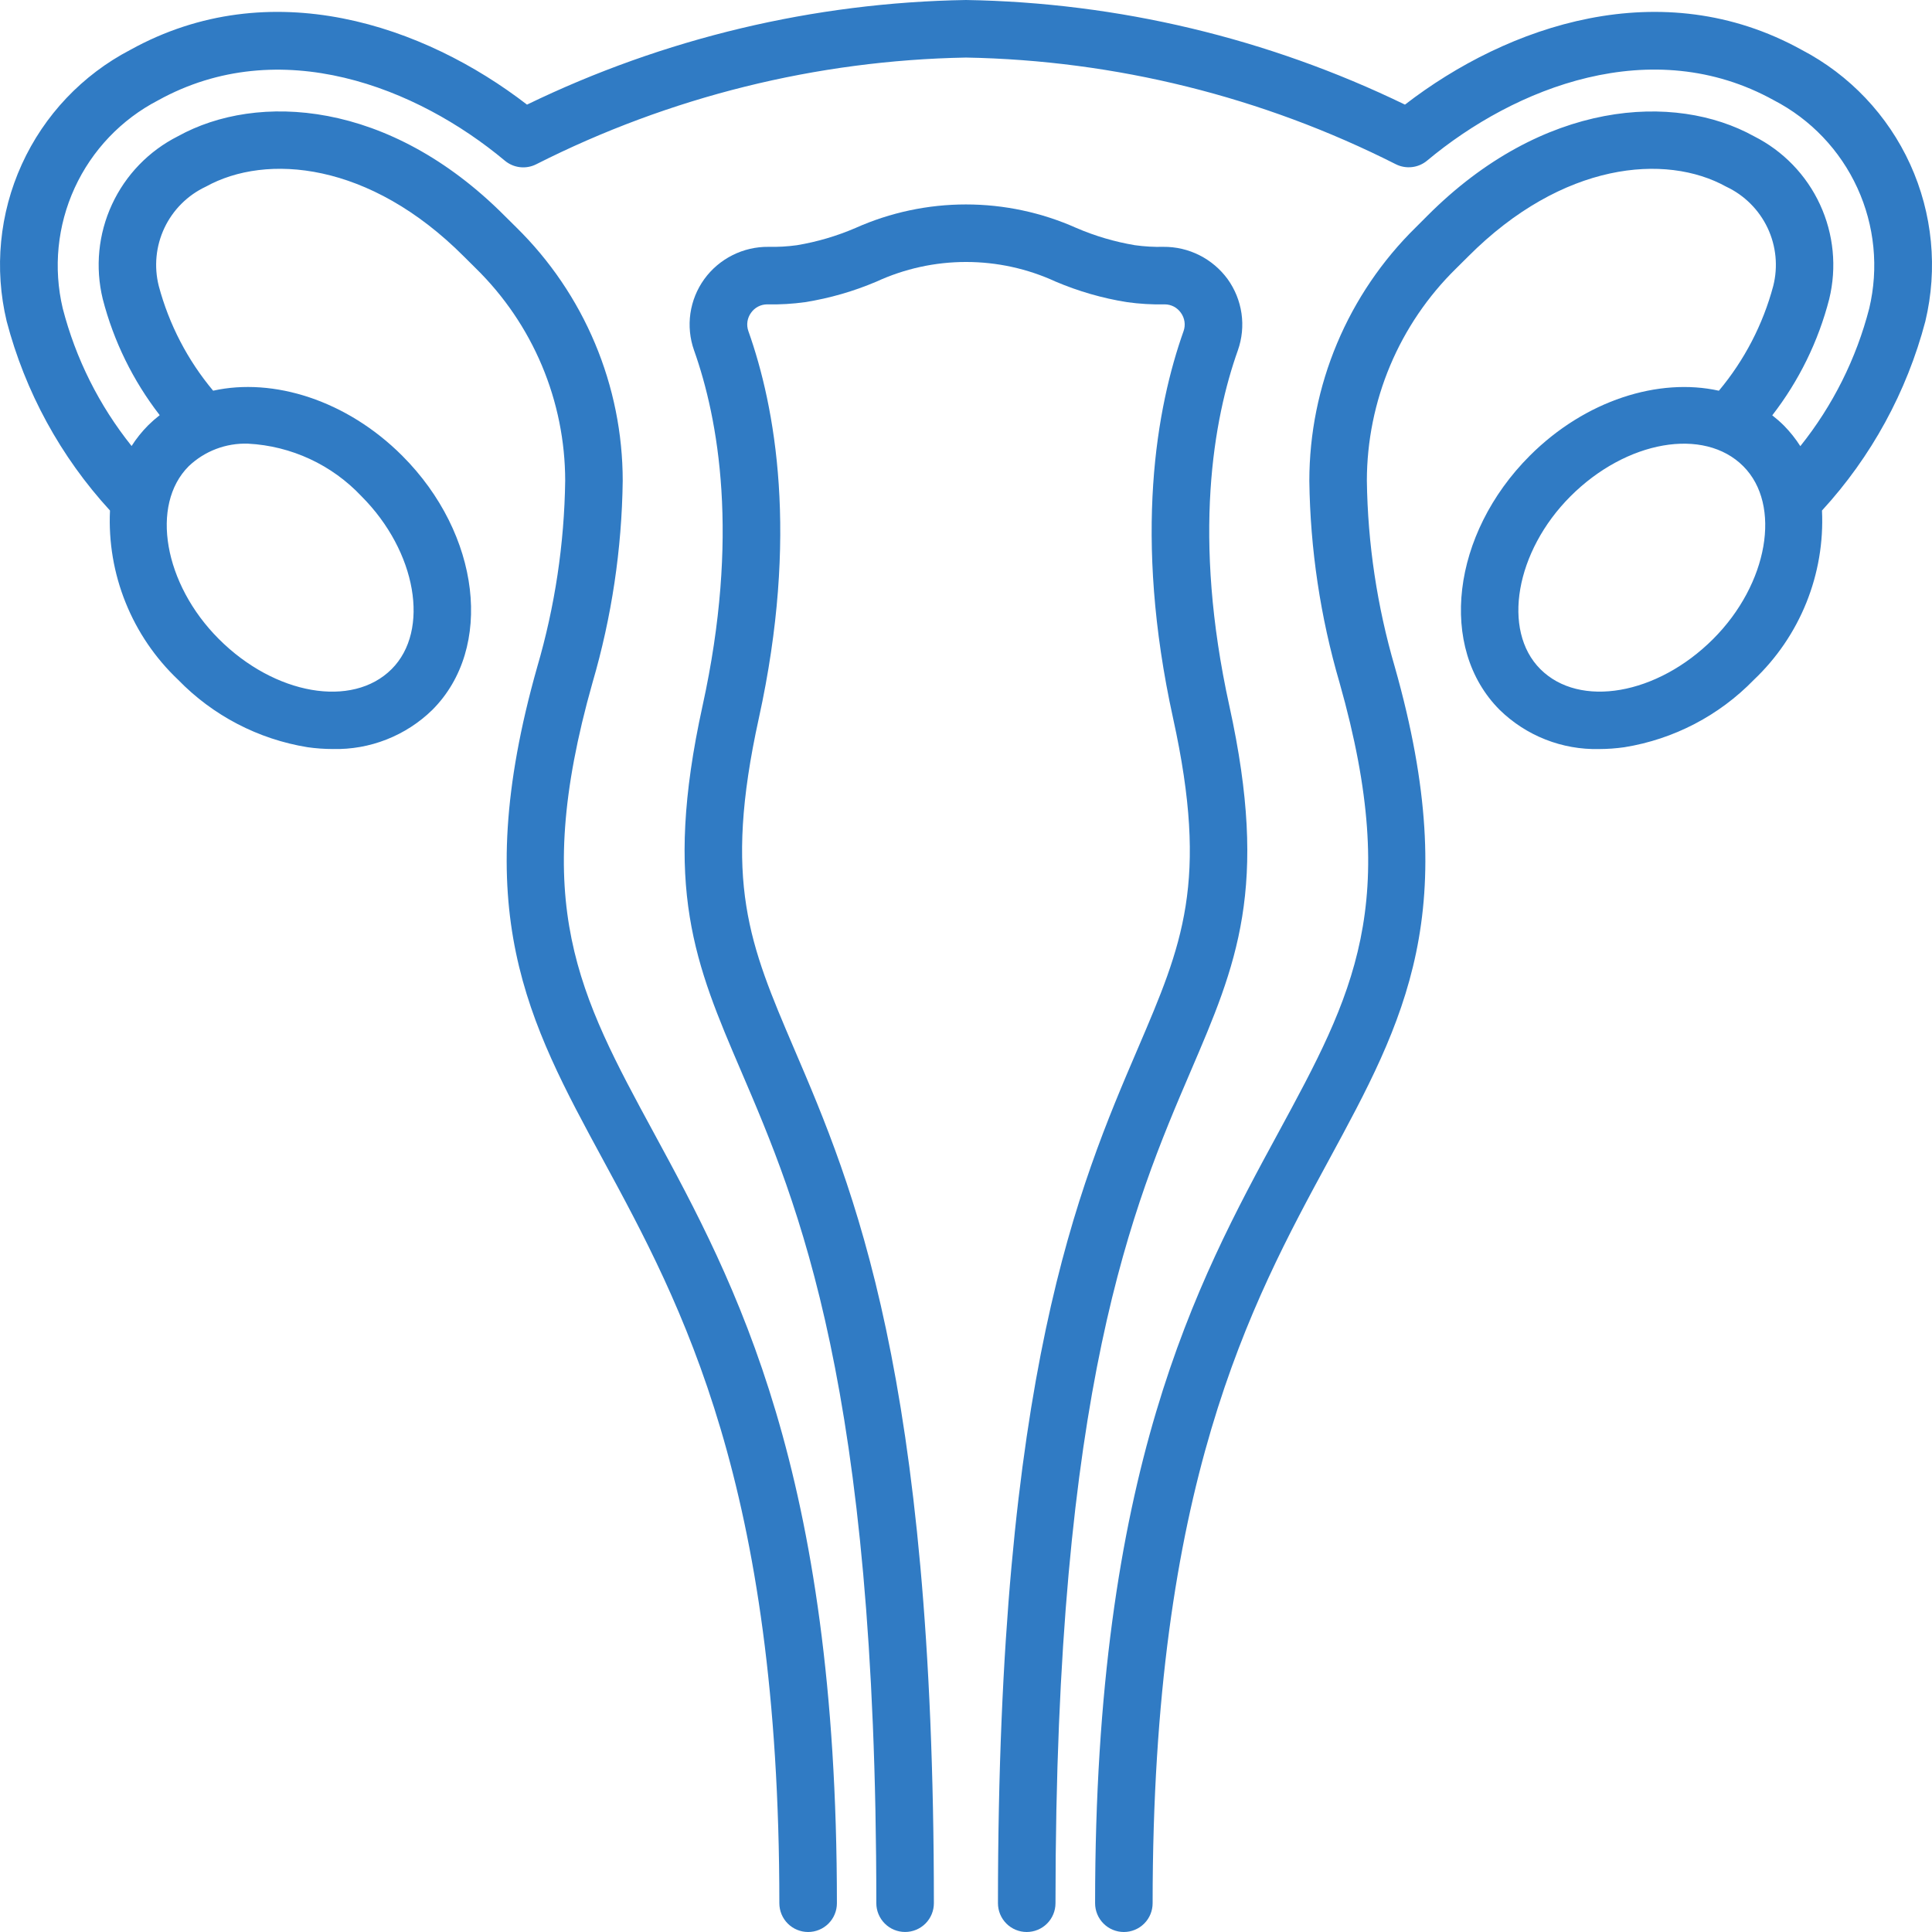
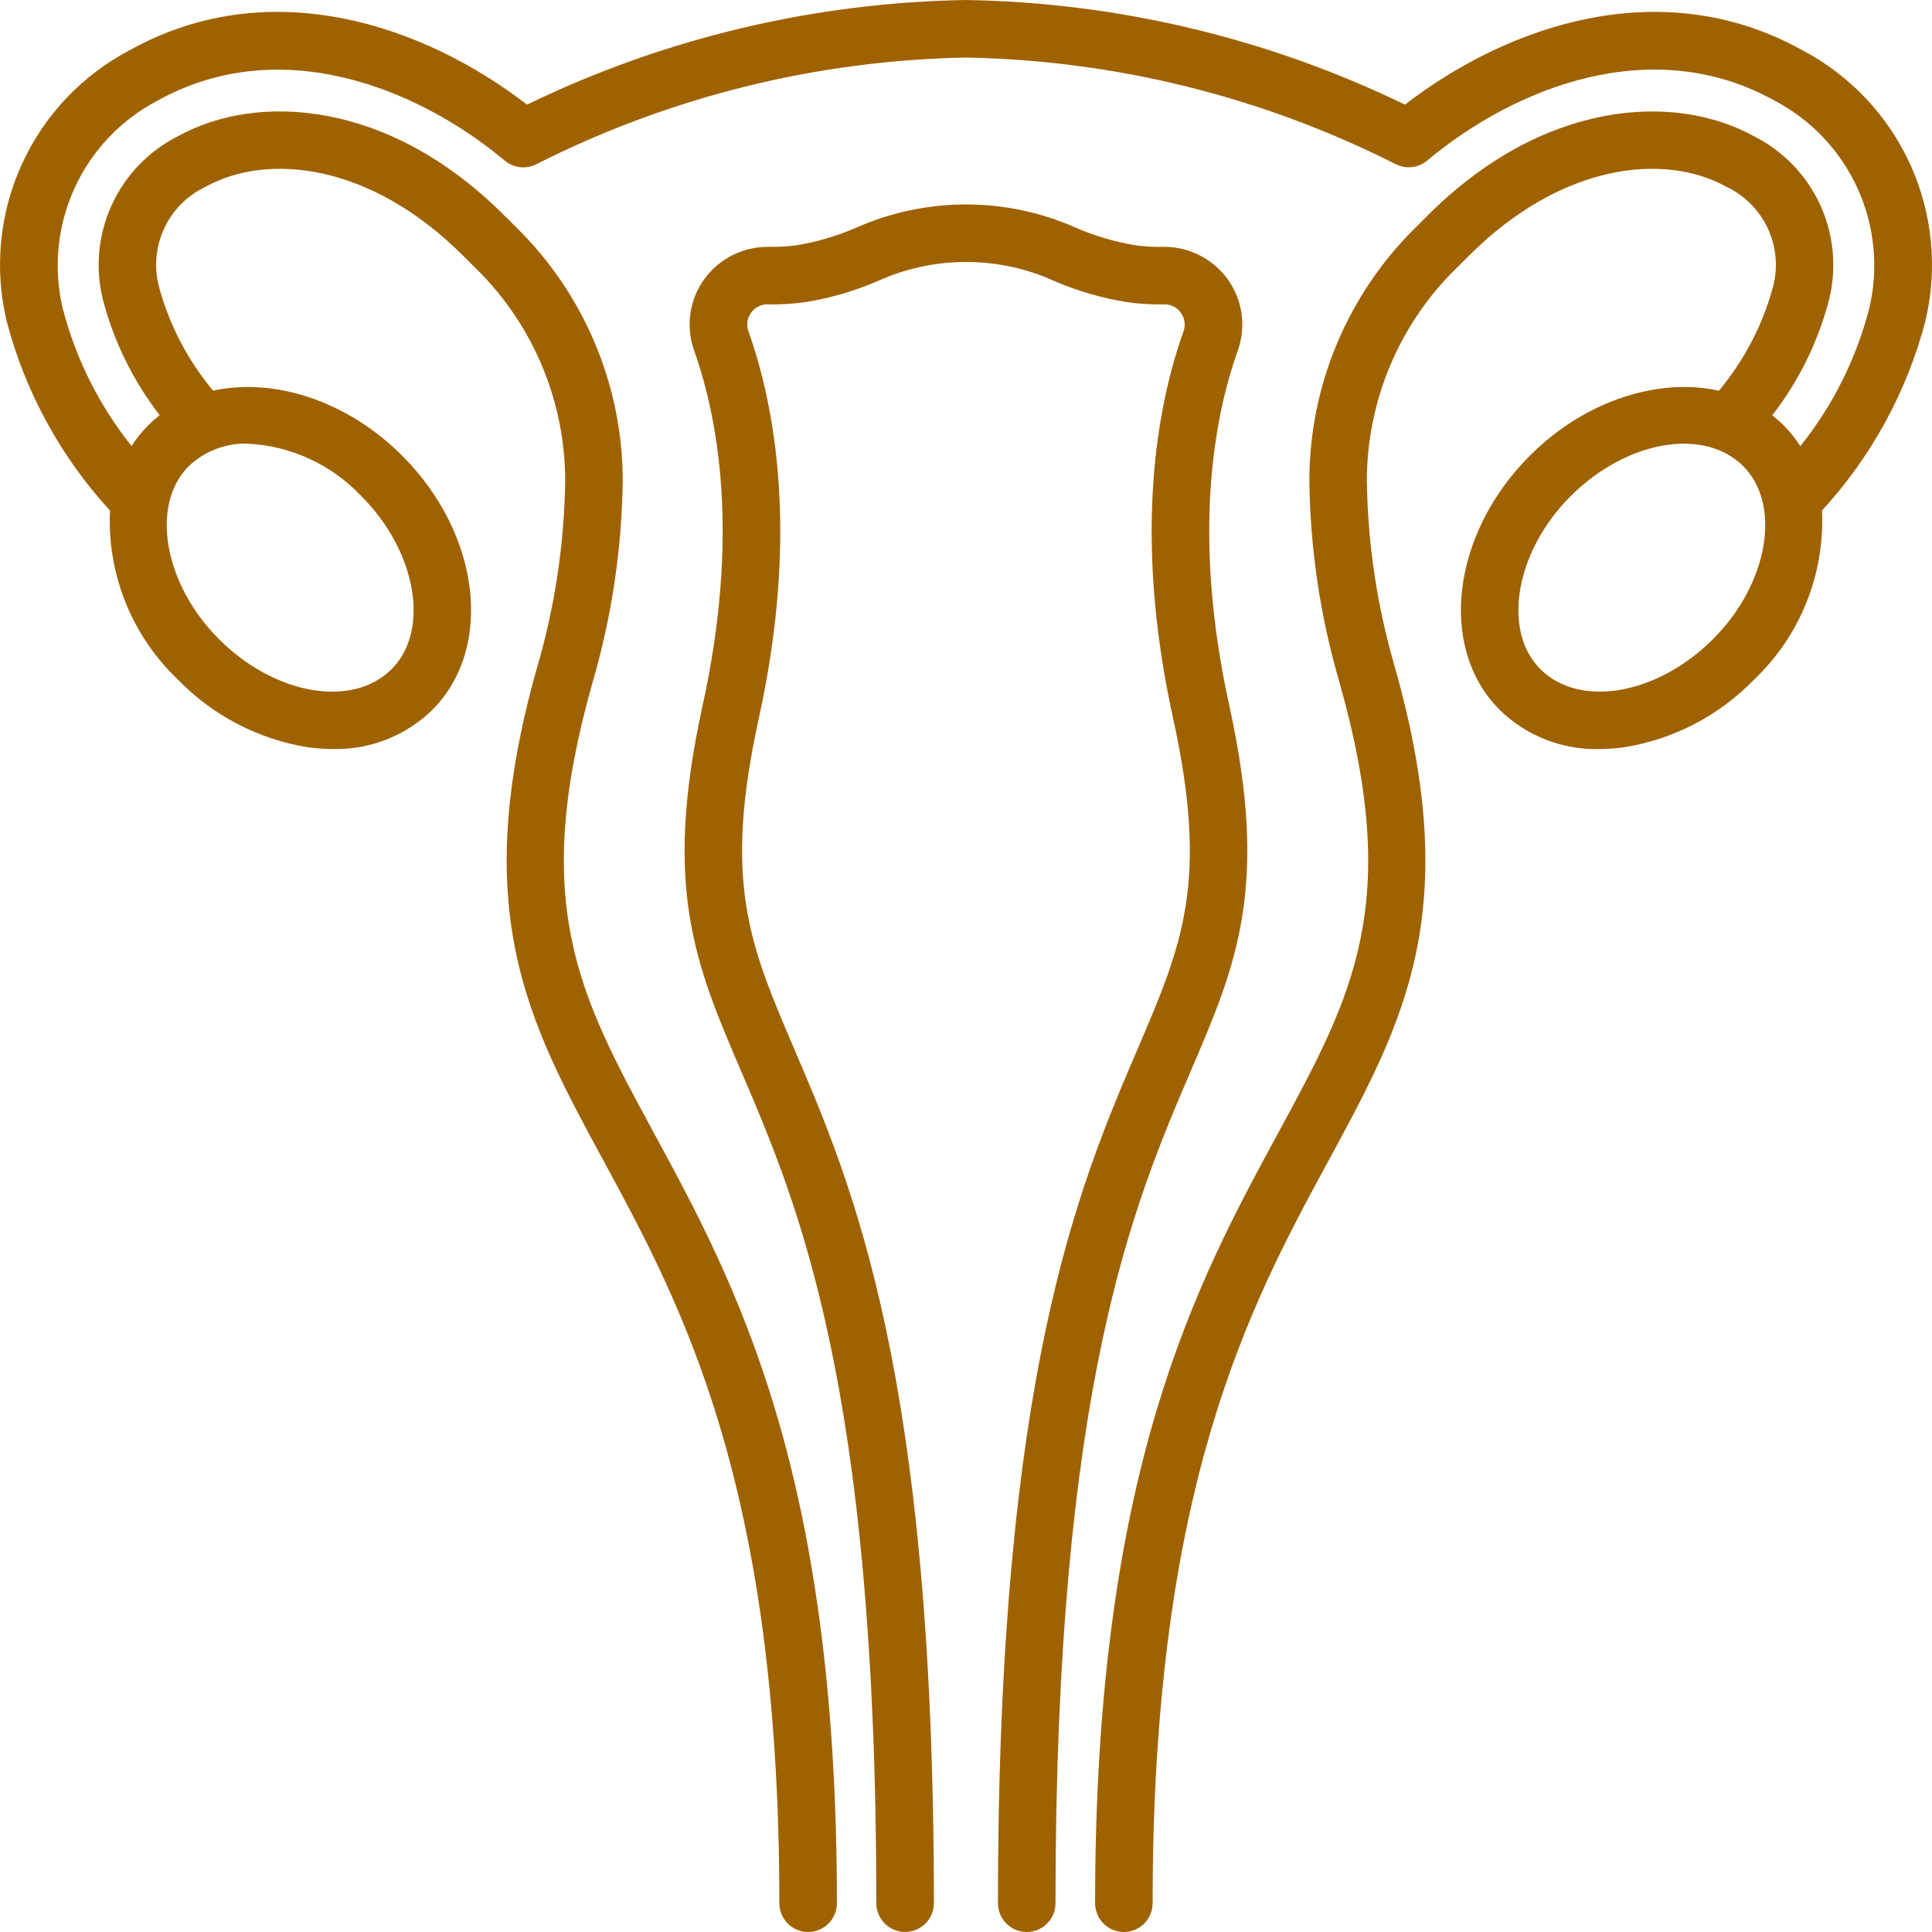
<svg xmlns="http://www.w3.org/2000/svg" width="72" height="72" viewBox="0 0 72 72" fill="none">
-   <path d="M67.147 1.86C61.917 -1.036 56.187 0.943 52.359 3.899C47.255 1.424 41.672 0.093 36 0C30.328 0.093 24.744 1.424 19.64 3.899C15.811 0.944 10.082 -1.037 4.853 1.86C3.069 2.791 1.647 4.292 0.813 6.124C-0.021 7.955 -0.22 10.013 0.248 11.97C0.938 14.601 2.26 17.023 4.099 19.026C4.044 20.198 4.242 21.369 4.681 22.457C5.119 23.546 5.787 24.527 6.639 25.334C7.933 26.667 9.623 27.548 11.458 27.846C11.771 27.891 12.087 27.913 12.403 27.914C13.087 27.93 13.768 27.81 14.405 27.559C15.041 27.309 15.622 26.934 16.111 26.456C18.413 24.154 17.91 19.904 14.989 16.983C12.918 14.912 10.183 14.063 7.943 14.56C6.991 13.423 6.3 12.091 5.917 10.659C5.734 9.933 5.809 9.167 6.129 8.491C6.45 7.815 6.996 7.272 7.673 6.955C9.925 5.707 13.771 6.029 17.287 9.557C17.438 9.708 17.588 9.857 17.736 10.003C18.788 11.035 19.624 12.265 20.195 13.623C20.766 14.981 21.061 16.439 21.063 17.912C21.031 20.262 20.681 22.598 20.021 24.854C17.444 33.95 19.666 38.047 22.479 43.233C25.4 48.623 29.044 55.341 29.044 70.928C29.044 71.212 29.157 71.485 29.358 71.686C29.559 71.887 29.832 72 30.116 72C30.401 72 30.673 71.887 30.875 71.686C31.076 71.485 31.189 71.212 31.189 70.928C31.189 54.797 27.403 47.817 24.361 42.208C21.58 37.081 19.743 33.691 22.082 25.437C22.796 22.993 23.174 20.464 23.207 17.918C23.206 16.158 22.855 14.417 22.173 12.795C21.492 11.173 20.494 9.703 19.238 8.47C19.094 8.33 18.951 8.187 18.805 8.041C14.502 3.721 9.591 3.438 6.634 5.076C5.55 5.622 4.682 6.518 4.173 7.62C3.663 8.721 3.542 9.963 3.829 11.143C4.235 12.715 4.957 14.188 5.952 15.472C5.799 15.591 5.654 15.719 5.516 15.855C5.286 16.088 5.08 16.345 4.904 16.621C3.695 15.111 2.82 13.362 2.337 11.489C1.982 9.986 2.138 8.408 2.782 7.004C3.426 5.6 4.52 4.451 5.891 3.74C10.43 1.227 15.542 3.253 18.814 5.988C18.974 6.122 19.17 6.206 19.377 6.23C19.585 6.254 19.795 6.217 19.981 6.123C24.953 3.607 30.429 2.247 36 2.145C41.57 2.246 47.046 3.605 52.017 6.12C52.204 6.214 52.414 6.251 52.621 6.227C52.829 6.203 53.025 6.119 53.185 5.985C56.458 3.251 61.569 1.223 66.108 3.737C67.48 4.448 68.574 5.597 69.218 7.002C69.862 8.406 70.018 9.986 69.662 11.489C69.179 13.364 68.303 15.116 67.093 16.627C66.917 16.351 66.712 16.094 66.483 15.861C66.346 15.725 66.2 15.597 66.047 15.478C67.043 14.193 67.765 12.718 68.17 11.144C68.457 9.964 68.336 8.723 67.826 7.621C67.317 6.519 66.449 5.623 65.365 5.077C62.409 3.44 57.498 3.723 53.192 8.043C53.048 8.188 52.905 8.331 52.764 8.471C51.508 9.704 50.51 11.174 49.829 12.796C49.147 14.418 48.796 16.159 48.795 17.919C48.828 20.465 49.206 22.994 49.92 25.438C52.259 33.694 50.422 37.081 47.641 42.209C44.596 47.817 40.811 54.797 40.811 70.928C40.811 71.212 40.924 71.485 41.125 71.686C41.326 71.887 41.599 72 41.883 72C42.167 72 42.44 71.887 42.641 71.686C42.842 71.485 42.955 71.212 42.955 70.928C42.955 55.341 46.597 48.623 49.523 43.231C52.336 38.045 54.558 33.949 51.98 24.853C51.321 22.596 50.97 20.261 50.939 17.91C50.941 16.438 51.236 14.98 51.807 13.623C52.378 12.266 53.213 11.036 54.265 10.005C54.414 9.859 54.564 9.71 54.714 9.559C58.23 6.03 62.076 5.707 64.329 6.956C65.006 7.273 65.551 7.817 65.872 8.492C66.192 9.168 66.267 9.935 66.083 10.66C65.7 12.092 65.009 13.424 64.058 14.561C61.818 14.064 59.083 14.912 57.011 16.983C54.091 19.904 53.587 24.153 55.889 26.456C56.379 26.934 56.959 27.31 57.596 27.56C58.233 27.811 58.913 27.931 59.597 27.915C59.913 27.914 60.229 27.891 60.543 27.846C62.377 27.549 64.067 26.668 65.362 25.334C66.213 24.527 66.881 23.546 67.319 22.457C67.757 21.369 67.956 20.198 67.9 19.026C69.739 17.024 71.061 14.603 71.752 11.974C72.22 10.016 72.022 7.958 71.188 6.125C70.353 4.293 68.931 2.792 67.147 1.86ZM13.473 18.496C15.522 20.547 16.036 23.496 14.595 24.936C13.129 26.402 10.24 25.9 8.155 23.814C6.106 21.764 5.592 18.815 7.033 17.374C7.327 17.094 7.674 16.875 8.054 16.731C8.434 16.587 8.839 16.52 9.245 16.534C10.854 16.618 12.369 17.321 13.473 18.496ZM63.844 23.814C61.761 25.897 58.869 26.402 57.404 24.936C55.963 23.496 56.477 20.547 58.527 18.496C60.61 16.413 63.501 15.908 64.966 17.374C66.407 18.815 65.894 21.764 63.844 23.814Z" fill="#307BC4" />
-   <path d="M45.815 26.309C44.427 19.998 45.222 15.616 46.132 13.055C46.287 12.614 46.334 12.143 46.267 11.681C46.2 11.218 46.022 10.779 45.749 10.4C45.474 10.025 45.114 9.72 44.699 9.511C44.283 9.302 43.824 9.195 43.359 9.199C43.004 9.208 42.648 9.187 42.296 9.138C41.544 9.012 40.81 8.796 40.11 8.494C38.816 7.917 37.415 7.619 35.998 7.619C34.582 7.619 33.181 7.917 31.887 8.494C31.187 8.796 30.453 9.012 29.701 9.138C29.349 9.187 28.993 9.207 28.637 9.199C28.172 9.194 27.712 9.301 27.297 9.51C26.881 9.719 26.521 10.024 26.248 10.4C25.974 10.779 25.796 11.218 25.729 11.681C25.663 12.143 25.709 12.614 25.865 13.055C26.775 15.616 27.569 19.994 26.181 26.309C24.693 33.087 25.919 35.95 27.617 39.913C29.745 44.876 32.658 51.678 32.658 70.927C32.658 71.211 32.772 71.484 32.973 71.685C33.174 71.886 33.446 71.999 33.731 71.999C34.015 71.999 34.288 71.886 34.489 71.685C34.69 71.484 34.803 71.211 34.803 70.927C34.803 51.238 31.789 44.204 29.588 39.068C27.937 35.203 26.938 32.875 28.279 26.769C29.776 19.958 28.892 15.162 27.889 12.337C27.849 12.223 27.837 12.102 27.855 11.983C27.873 11.864 27.92 11.751 27.991 11.654C28.058 11.559 28.147 11.481 28.25 11.427C28.353 11.373 28.467 11.344 28.583 11.343H28.598C29.069 11.353 29.541 11.325 30.007 11.26C30.921 11.114 31.814 10.856 32.665 10.494C33.712 10.012 34.85 9.763 36.002 9.763C37.154 9.763 38.292 10.012 39.339 10.494C40.191 10.856 41.083 11.114 41.997 11.26C42.464 11.325 42.935 11.353 43.406 11.343H43.413C43.53 11.344 43.644 11.373 43.748 11.427C43.85 11.481 43.939 11.559 44.006 11.654C44.077 11.751 44.124 11.864 44.142 11.983C44.16 12.102 44.149 12.223 44.109 12.337C43.105 15.162 42.221 19.958 43.718 26.769C45.059 32.874 44.06 35.206 42.406 39.069C40.205 44.204 37.191 51.238 37.191 70.928C37.191 71.212 37.304 71.485 37.505 71.686C37.706 71.887 37.979 72 38.263 72C38.547 72 38.82 71.887 39.021 71.686C39.222 71.485 39.335 71.212 39.335 70.928C39.335 51.678 42.249 44.878 44.377 39.913C46.077 35.95 47.304 33.087 45.815 26.309Z" fill="#307BC4" />
+   <path d="M67.147 1.86C61.917 -1.036 56.187 0.943 52.359 3.899C47.255 1.424 41.672 0.093 36 0C30.328 0.093 24.744 1.424 19.64 3.899C15.811 0.944 10.082 -1.037 4.853 1.86C3.069 2.791 1.647 4.292 0.813 6.124C-0.021 7.955 -0.22 10.013 0.248 11.97C0.938 14.601 2.26 17.023 4.099 19.026C4.044 20.198 4.242 21.369 4.681 22.457C5.119 23.546 5.787 24.527 6.639 25.334C7.933 26.667 9.623 27.548 11.458 27.846C11.771 27.891 12.087 27.913 12.403 27.914C13.087 27.93 13.768 27.81 14.405 27.559C15.041 27.309 15.622 26.934 16.111 26.456C18.413 24.154 17.91 19.904 14.989 16.983C12.918 14.912 10.183 14.063 7.943 14.56C6.991 13.423 6.3 12.091 5.917 10.659C5.734 9.933 5.809 9.167 6.129 8.491C6.45 7.815 6.996 7.272 7.673 6.955C9.925 5.707 13.771 6.029 17.287 9.557C17.438 9.708 17.588 9.857 17.736 10.003C18.788 11.035 19.624 12.265 20.195 13.623C20.766 14.981 21.061 16.439 21.063 17.912C21.031 20.262 20.681 22.598 20.021 24.854C17.444 33.95 19.666 38.047 22.479 43.233C25.4 48.623 29.044 55.341 29.044 70.928C29.044 71.212 29.157 71.485 29.358 71.686C29.559 71.887 29.832 72 30.116 72C30.401 72 30.673 71.887 30.875 71.686C31.076 71.485 31.189 71.212 31.189 70.928C31.189 54.797 27.403 47.817 24.361 42.208C21.58 37.081 19.743 33.691 22.082 25.437C22.796 22.993 23.174 20.464 23.207 17.918C23.206 16.158 22.855 14.417 22.173 12.795C21.492 11.173 20.494 9.703 19.238 8.47C19.094 8.33 18.951 8.187 18.805 8.041C14.502 3.721 9.591 3.438 6.634 5.076C5.55 5.622 4.682 6.518 4.173 7.62C3.663 8.721 3.542 9.963 3.829 11.143C4.235 12.715 4.957 14.188 5.952 15.472C5.799 15.591 5.654 15.719 5.516 15.855C5.286 16.088 5.08 16.345 4.904 16.621C3.695 15.111 2.82 13.362 2.337 11.489C1.982 9.986 2.138 8.408 2.782 7.004C3.426 5.6 4.52 4.451 5.891 3.74C10.43 1.227 15.542 3.253 18.814 5.988C18.974 6.122 19.17 6.206 19.377 6.23C19.585 6.254 19.795 6.217 19.981 6.123C24.953 3.607 30.429 2.247 36 2.145C41.57 2.246 47.046 3.605 52.017 6.12C52.204 6.214 52.414 6.251 52.621 6.227C52.829 6.203 53.025 6.119 53.185 5.985C56.458 3.251 61.569 1.223 66.108 3.737C67.48 4.448 68.574 5.597 69.218 7.002C69.862 8.406 70.018 9.986 69.662 11.489C69.179 13.364 68.303 15.116 67.093 16.627C66.917 16.351 66.712 16.094 66.483 15.861C66.346 15.725 66.2 15.597 66.047 15.478C67.043 14.193 67.765 12.718 68.17 11.144C68.457 9.964 68.336 8.723 67.826 7.621C67.317 6.519 66.449 5.623 65.365 5.077C62.409 3.44 57.498 3.723 53.192 8.043C53.048 8.188 52.905 8.331 52.764 8.471C51.508 9.704 50.51 11.174 49.829 12.796C49.147 14.418 48.796 16.159 48.795 17.919C48.828 20.465 49.206 22.994 49.92 25.438C52.259 33.694 50.422 37.081 47.641 42.209C44.596 47.817 40.811 54.797 40.811 70.928C40.811 71.212 40.924 71.485 41.125 71.686C41.326 71.887 41.599 72 41.883 72C42.167 72 42.44 71.887 42.641 71.686C42.842 71.485 42.955 71.212 42.955 70.928C42.955 55.341 46.597 48.623 49.523 43.231C52.336 38.045 54.558 33.949 51.98 24.853C51.321 22.596 50.97 20.261 50.939 17.91C50.941 16.438 51.236 14.98 51.807 13.623C52.378 12.266 53.213 11.036 54.265 10.005C54.414 9.859 54.564 9.71 54.714 9.559C58.23 6.03 62.076 5.707 64.329 6.956C65.006 7.273 65.551 7.817 65.872 8.492C66.192 9.168 66.267 9.935 66.083 10.66C65.7 12.092 65.009 13.424 64.058 14.561C61.818 14.064 59.083 14.912 57.011 16.983C54.091 19.904 53.587 24.153 55.889 26.456C56.379 26.934 56.959 27.31 57.596 27.56C58.233 27.811 58.913 27.931 59.597 27.915C59.913 27.914 60.229 27.891 60.543 27.846C62.377 27.549 64.067 26.668 65.362 25.334C66.213 24.527 66.881 23.546 67.319 22.457C67.757 21.369 67.956 20.198 67.9 19.026C69.739 17.024 71.061 14.603 71.752 11.974C72.22 10.016 72.022 7.958 71.188 6.125C70.353 4.293 68.931 2.792 67.147 1.86ZM13.473 18.496C15.522 20.547 16.036 23.496 14.595 24.936C13.129 26.402 10.24 25.9 8.155 23.814C6.106 21.764 5.592 18.815 7.033 17.374C7.327 17.094 7.674 16.875 8.054 16.731C8.434 16.587 8.839 16.52 9.245 16.534C10.854 16.618 12.369 17.321 13.473 18.496ZM63.844 23.814C61.761 25.897 58.869 26.402 57.404 24.936C55.963 23.496 56.477 20.547 58.527 18.496C60.61 16.413 63.501 15.908 64.966 17.374C66.407 18.815 65.894 21.764 63.844 23.814Z" fill="#9f6200" />
+   <path d="M45.815 26.309C44.427 19.998 45.222 15.616 46.132 13.055C46.287 12.614 46.334 12.143 46.267 11.681C46.2 11.218 46.022 10.779 45.749 10.4C45.474 10.025 45.114 9.72 44.699 9.511C44.283 9.302 43.824 9.195 43.359 9.199C43.004 9.208 42.648 9.187 42.296 9.138C41.544 9.012 40.81 8.796 40.11 8.494C38.816 7.917 37.415 7.619 35.998 7.619C34.582 7.619 33.181 7.917 31.887 8.494C31.187 8.796 30.453 9.012 29.701 9.138C29.349 9.187 28.993 9.207 28.637 9.199C28.172 9.194 27.712 9.301 27.297 9.51C26.881 9.719 26.521 10.024 26.248 10.4C25.974 10.779 25.796 11.218 25.729 11.681C25.663 12.143 25.709 12.614 25.865 13.055C26.775 15.616 27.569 19.994 26.181 26.309C24.693 33.087 25.919 35.95 27.617 39.913C29.745 44.876 32.658 51.678 32.658 70.927C32.658 71.211 32.772 71.484 32.973 71.685C33.174 71.886 33.446 71.999 33.731 71.999C34.015 71.999 34.288 71.886 34.489 71.685C34.69 71.484 34.803 71.211 34.803 70.927C34.803 51.238 31.789 44.204 29.588 39.068C27.937 35.203 26.938 32.875 28.279 26.769C29.776 19.958 28.892 15.162 27.889 12.337C27.849 12.223 27.837 12.102 27.855 11.983C27.873 11.864 27.92 11.751 27.991 11.654C28.058 11.559 28.147 11.481 28.25 11.427C28.353 11.373 28.467 11.344 28.583 11.343H28.598C29.069 11.353 29.541 11.325 30.007 11.26C30.921 11.114 31.814 10.856 32.665 10.494C33.712 10.012 34.85 9.763 36.002 9.763C37.154 9.763 38.292 10.012 39.339 10.494C40.191 10.856 41.083 11.114 41.997 11.26C42.464 11.325 42.935 11.353 43.406 11.343H43.413C43.53 11.344 43.644 11.373 43.748 11.427C43.85 11.481 43.939 11.559 44.006 11.654C44.077 11.751 44.124 11.864 44.142 11.983C44.16 12.102 44.149 12.223 44.109 12.337C43.105 15.162 42.221 19.958 43.718 26.769C45.059 32.874 44.06 35.206 42.406 39.069C40.205 44.204 37.191 51.238 37.191 70.928C37.191 71.212 37.304 71.485 37.505 71.686C37.706 71.887 37.979 72 38.263 72C38.547 72 38.82 71.887 39.021 71.686C39.222 71.485 39.335 71.212 39.335 70.928C39.335 51.678 42.249 44.878 44.377 39.913C46.077 35.95 47.304 33.087 45.815 26.309Z" fill="#9f6200" />
</svg>
